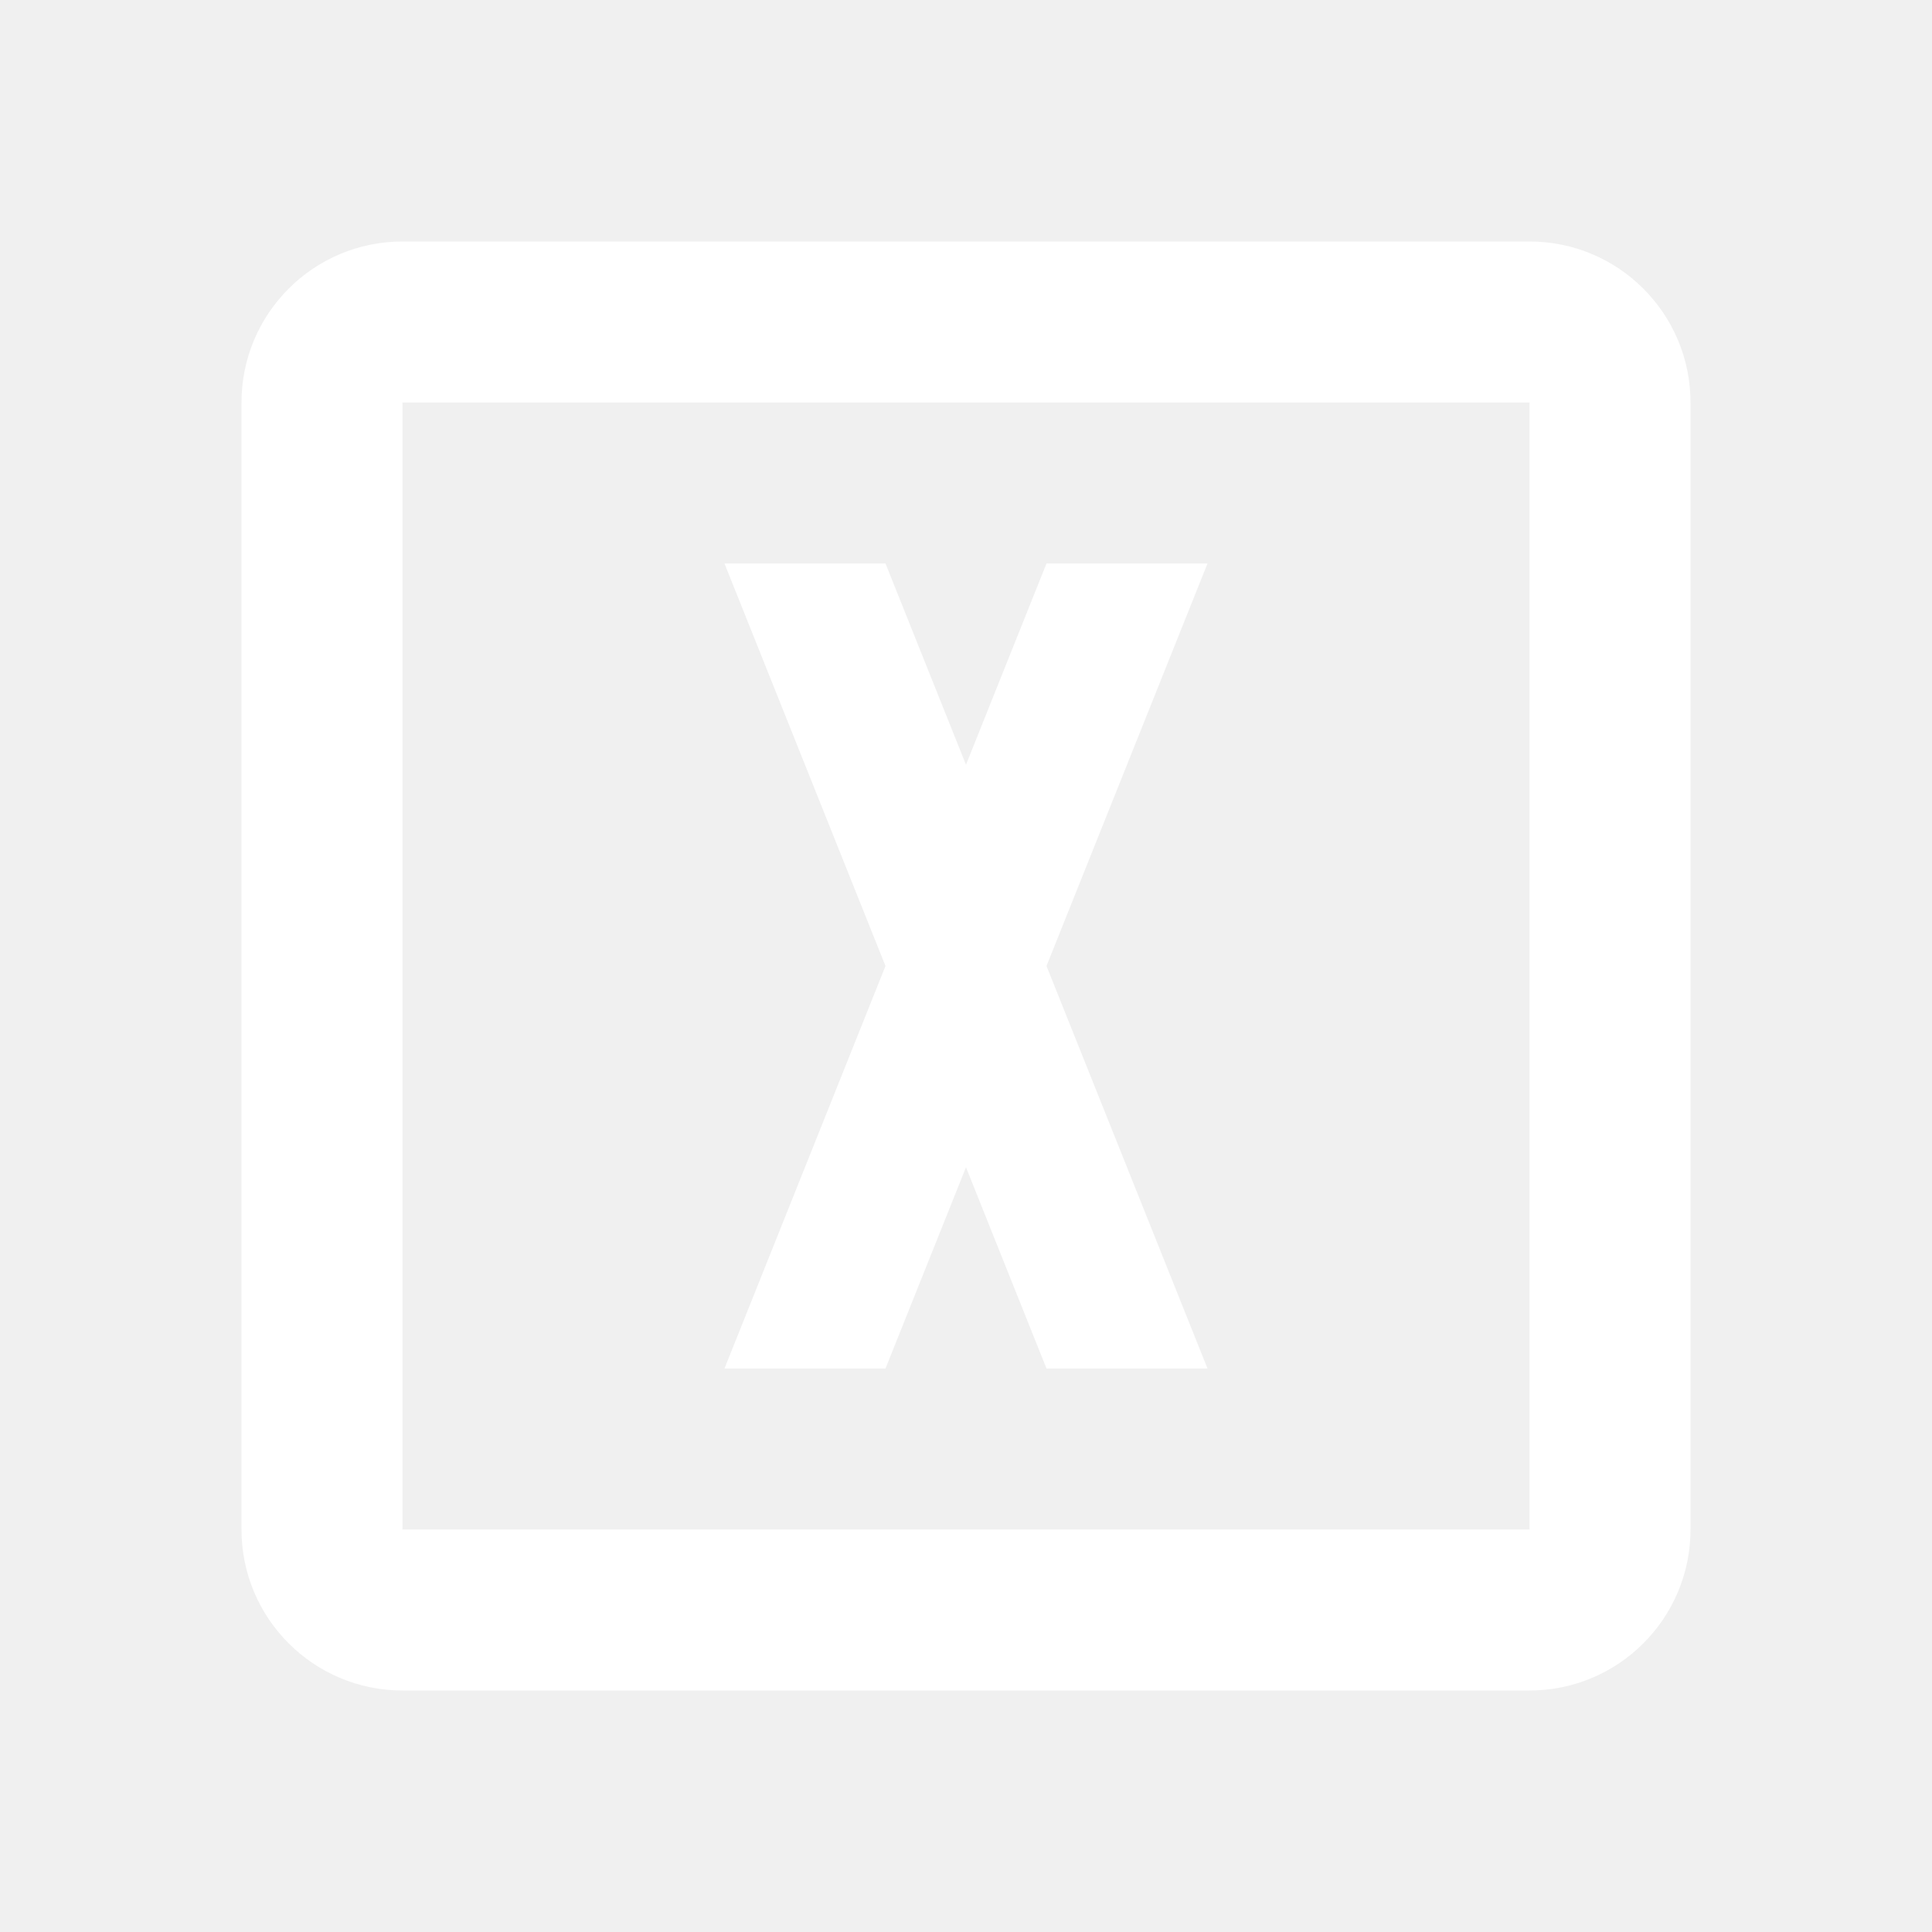
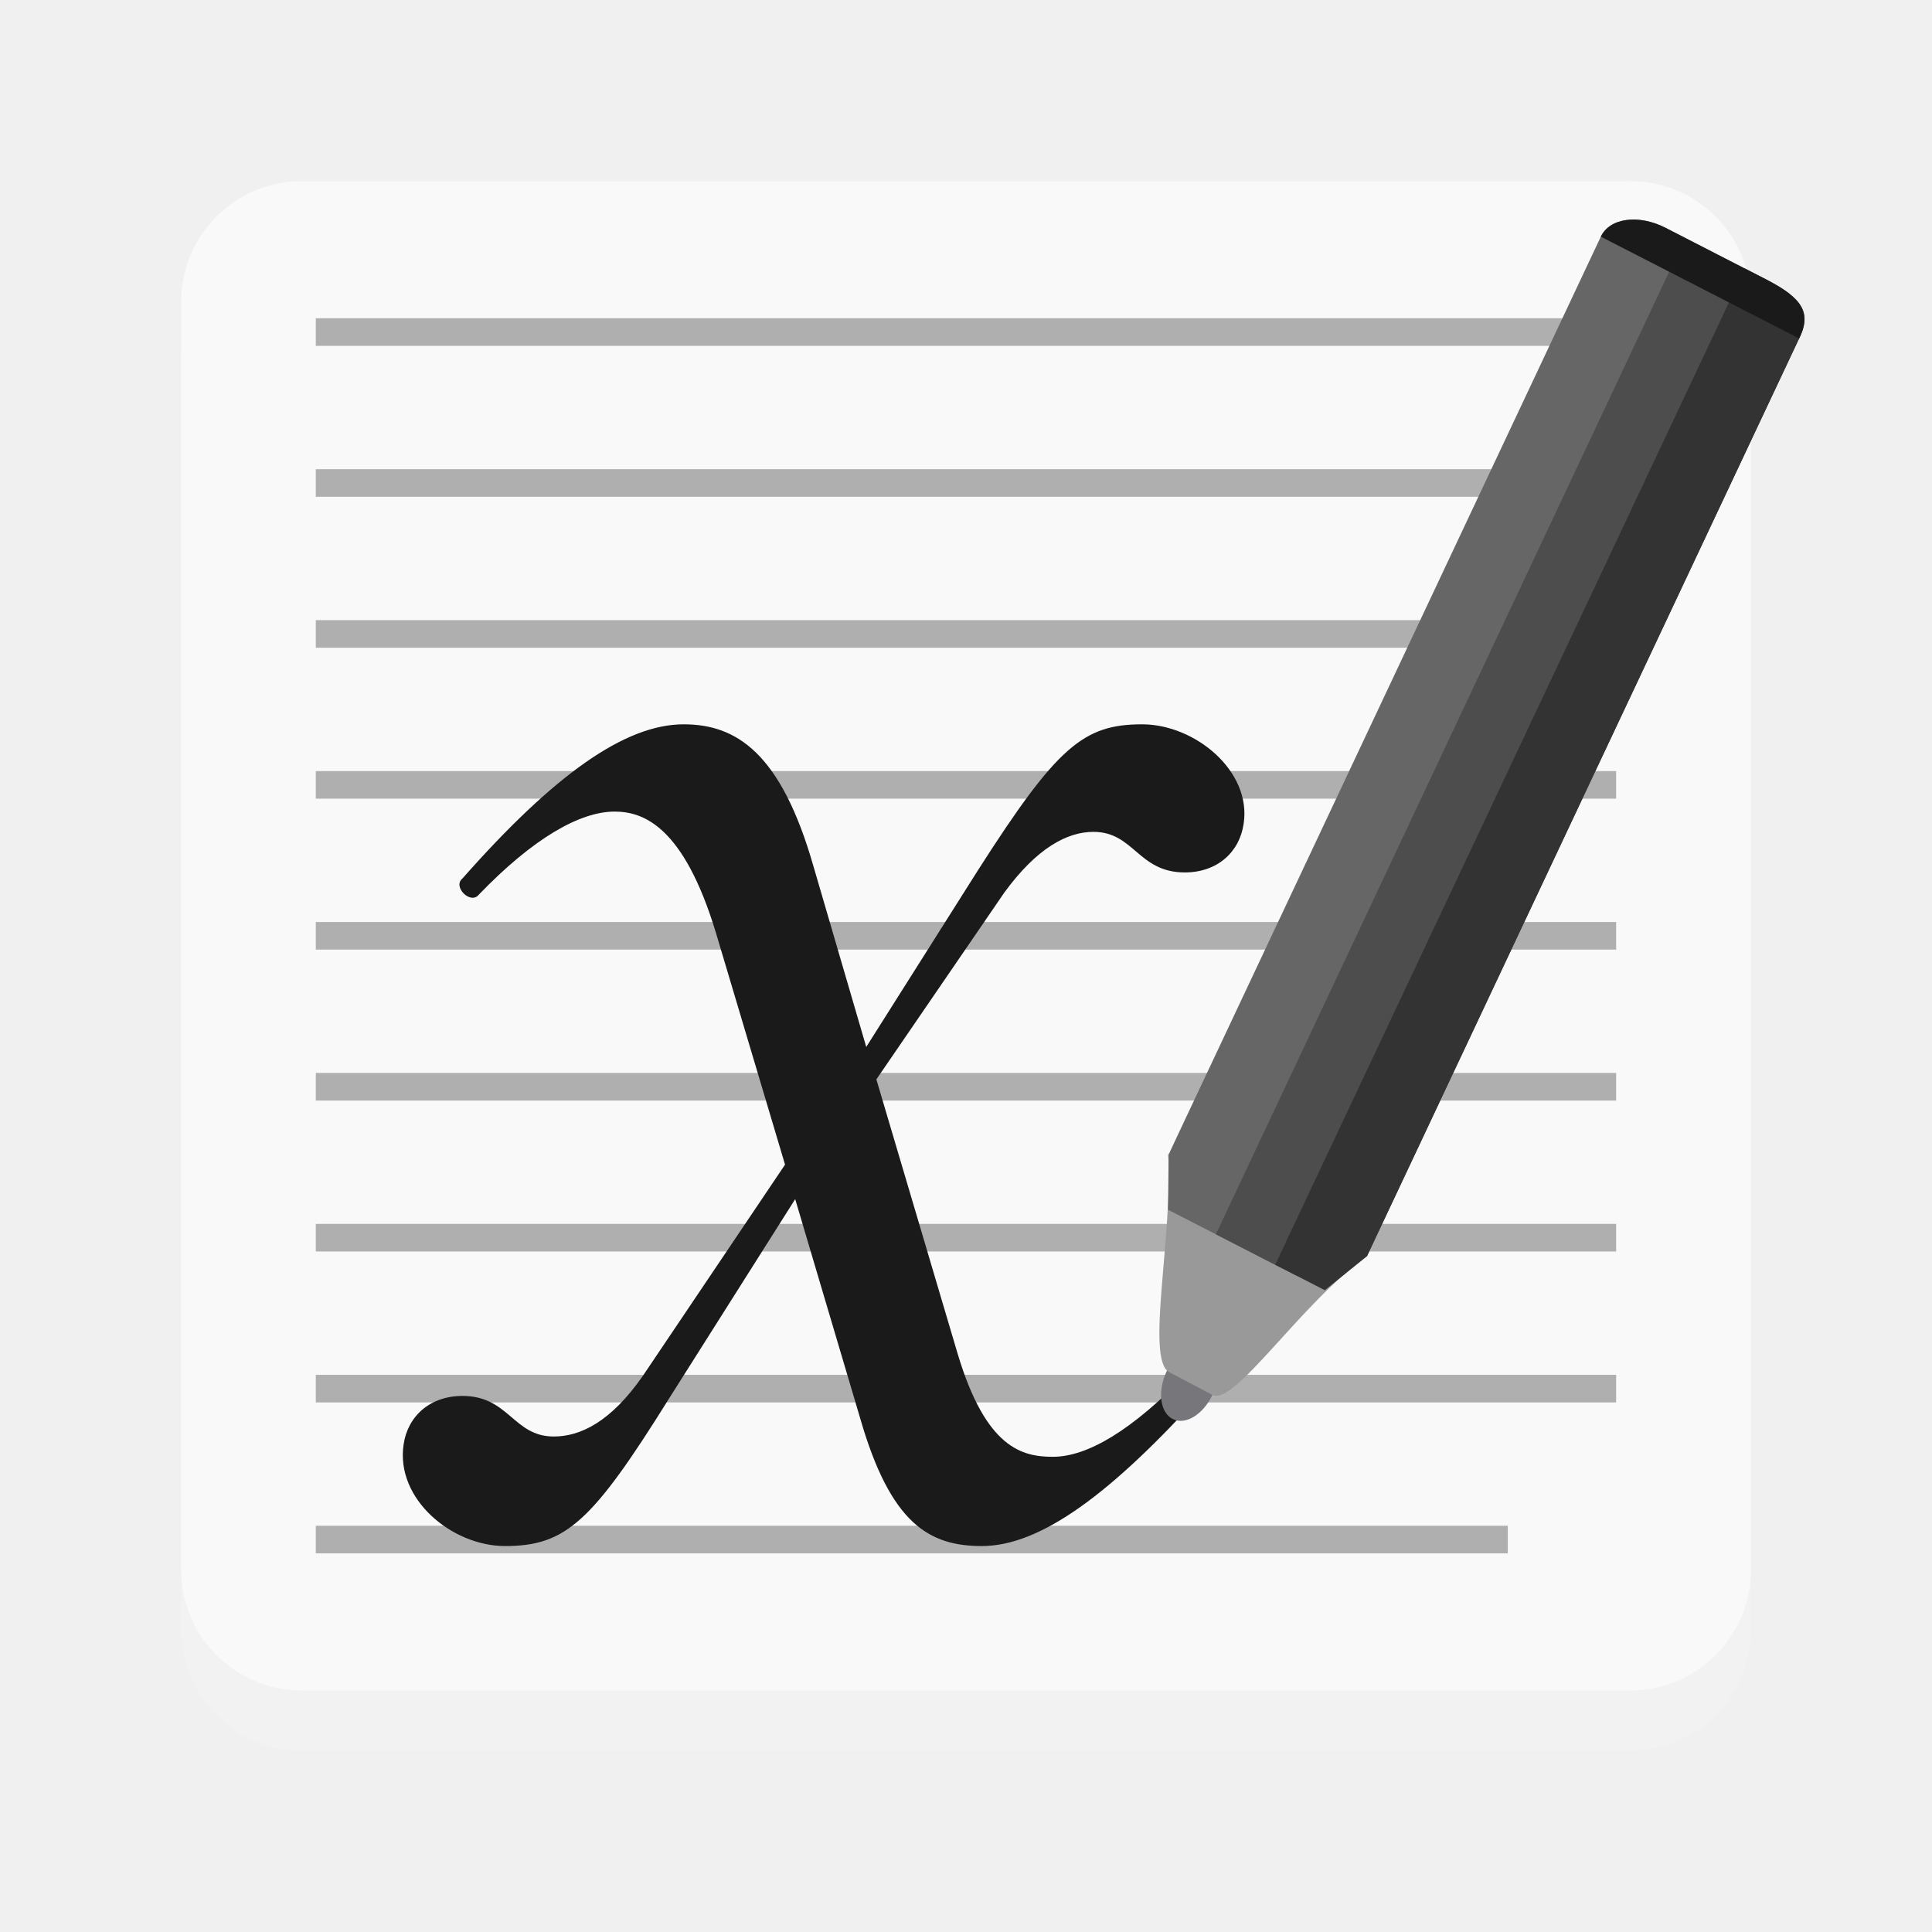
- <svg xmlns="http://www.w3.org/2000/svg" viewBox="0 0 24 24">
-   <path fill="white" d="M9,7H11L12,9.5L13,7H15L13,12L15,17H13L12,14.5L11,17H9L11,12L9,7M5,3H19A2,2 0 0,1 21,5V19A2,2 0 0,1 19,21H5A2,2 0 0,1 3,19V5A2,2 0 0,1 5,3M5,5V19H19V5H5Z" />
+ <svg xmlns="http://www.w3.org/2000/svg" height="128" width="128" version="1.1" id="svg17">
+   <defs id="defs17" />
+   <linearGradient id="a" gradientTransform="matrix(.23214 0 0 .32895 -8.567 263.827)" gradientUnits="userSpaceOnUse" x1="88.596" x2="536.596" y1="-449.394" y2="-449.394">
+     <stop offset="0" stop-color="#deddda" id="stop1" />
+     <stop offset=".045" stop-color="#eeeeec" id="stop2" />
+     <stop offset=".091" stop-color="#deddda" id="stop3" />
+     <stop offset=".909" stop-color="#deddda" id="stop4" />
+     <stop offset=".955" stop-color="#eeeeec" id="stop5" />
+     <stop offset="1" stop-color="#c0bfbc" id="stop6" />
+   </linearGradient>
+   <linearGradient id="b" gradientTransform="matrix(1.7465 .86387 -.332 .6989 -100.537 -239.128)" gradientUnits="userSpaceOnUse" x1="156.012" x2="153.584" y1="227.933" y2="228.014">
+     <stop offset="0" stop-color="#e5a50a" id="stop7" />
+     <stop offset="1" stop-color="#f6d32d" id="stop8" />
+   </linearGradient>
+   <path d="M20 16h88a8 8 0 0 1 8 8v84a8 8 0 0 1-8 8H20a8 8 0 0 1-8-8V24a8 8 0 0 1 8-8zm0 0" fill="url(#a)" id="path8" style="fill:#f2f2f2" />
+   <path d="M20 12h88a8 8 0 0 1 8 8v84a8 8 0 0 1-8 8H20a8 8 0 0 1-8-8V20a8 8 0 0 1 8-8zm0 0" fill="#f5f4f3" id="path9" style="fill:#f9f9f9" />
+   <path d="M20.922 21.086v1.828h86.152v-1.828zM20.922 31.086v1.828h86.152v-1.828zM20.922 41.086v1.828h86.152v-1.828zM20.922 51.086v1.828h86.152v-1.828zM20.922 61.086v1.828h86.152v-1.828zM20.922 71.086v1.828h86.152v-1.828zM20.922 81.086v1.828h86.152v-1.828zM20.922 91.086v1.828h86.152v-1.828zM20.922 101.086v1.828h78.973v-1.828zm0 0" fill="#c0bfbc" fill-rule="evenodd" fill-opacity=".3" id="path10" style="fill:#000000" />
+   <path d="M75.672 47.988c-3.899 0-5.645 1.477-10.887 9.68l-7.394 11.695-3.496-11.965c-2.153-7.527-5.11-9.41-8.602-9.41-3.898 0-8.605 3.36-14.656 10.215-.672.54.539 1.75 1.078 1.078 3.629-3.765 6.719-5.511 9.004-5.511 1.883 0 4.574.937 6.722 8.062l4.57 15.328-9.41 13.98c-2.148 3.09-4.167 4.032-5.913 4.032-2.688 0-2.958-2.688-6.051-2.688-2.149 0-3.63 1.344-3.899 3.227-.535 3.629 3.227 6.719 6.723 6.719 4.035 0 5.781-1.614 10.89-9.813l8.333-13.172 4.304 14.516c2.016 6.992 4.57 8.469 8.063 8.469 3.898 0 8.605-3.493 14.652-10.215.676-.672-.402-1.746-1.074-1.211-3.629 3.766-6.586 5.512-8.871 5.512-2.016 0-4.438-.54-6.32-6.856l-5.376-18.148 8.47-12.367c2.152-2.958 4.167-4.032 5.913-4.032 2.688 0 2.957 2.688 6.051 2.688 2.149 0 3.629-1.344 3.899-3.227.535-3.496-3.227-6.586-6.723-6.586zm0 0" fill="#3d3846" id="path11" style="fill:#1a1a1a" />
+   <g fill-rule="evenodd" id="g17">
+     <path d="M80.324 92.418c-.617 1.309-1.797 2.023-2.633 1.594-.84-.43-1.015-1.84-.402-3.153.617-1.308 1.797-2.023 2.633-1.593.84.43 1.02 1.84.402 3.152zm0 0" fill="#77767b" id="path12" />
+     <path d="M77.477 90.914c-1.61-.785.253-9.11-.082-14.453l13.156 6.777c-4.32 3.04-8.774 9.957-10.227 9.18" fill="url(#b)" id="path13" style="fill:#999999" />
+     <path d="M110.348 15.094c-1.79-.918-3.703-.656-4.29.586l-17.28 36.695L78.48 74.242l-1.054 2.246-.04 3.66 8.544 4.387 4.632-1.305 1.055-2.246 10.297-21.867 17.281-36.695c.586-1.242-.386-2.985-2.175-3.902zm0 0" fill="#ffbe6f" id="path14" style="fill:#666666" />
+     <path d="M111.633 15.781 93.305 54.7 83.008 76.566l-2.453 5.211 4.254 2.184 3.632-1.82 2.121 1.09 1.055-2.247 10.297-21.867 17.281-36.695c.586-1.242-.074-2.73-1.25-3.332zm0 0" fill="#ff7800" id="path15" style="fill:#4d4d4d" />
+     <path d="m86.941 78.582-2.457 5.211 3.29 1.687 2.788-2.25 1.055-2.246 27.578-58.562c.758-1.61.457-2.55-2.226-3.93l-1.364-.699" fill="#e66100" id="path16" style="fill:#333333" />
+     <path d="M110.348 15.094c-1.79-.918-3.703-.656-4.29.586l13.137 6.742c1.043-1.95-.386-2.985-2.175-3.902zm0 0" fill="#3d3846" id="path17" style="fill:#1a1a1a" />
+   </g>
</svg>
